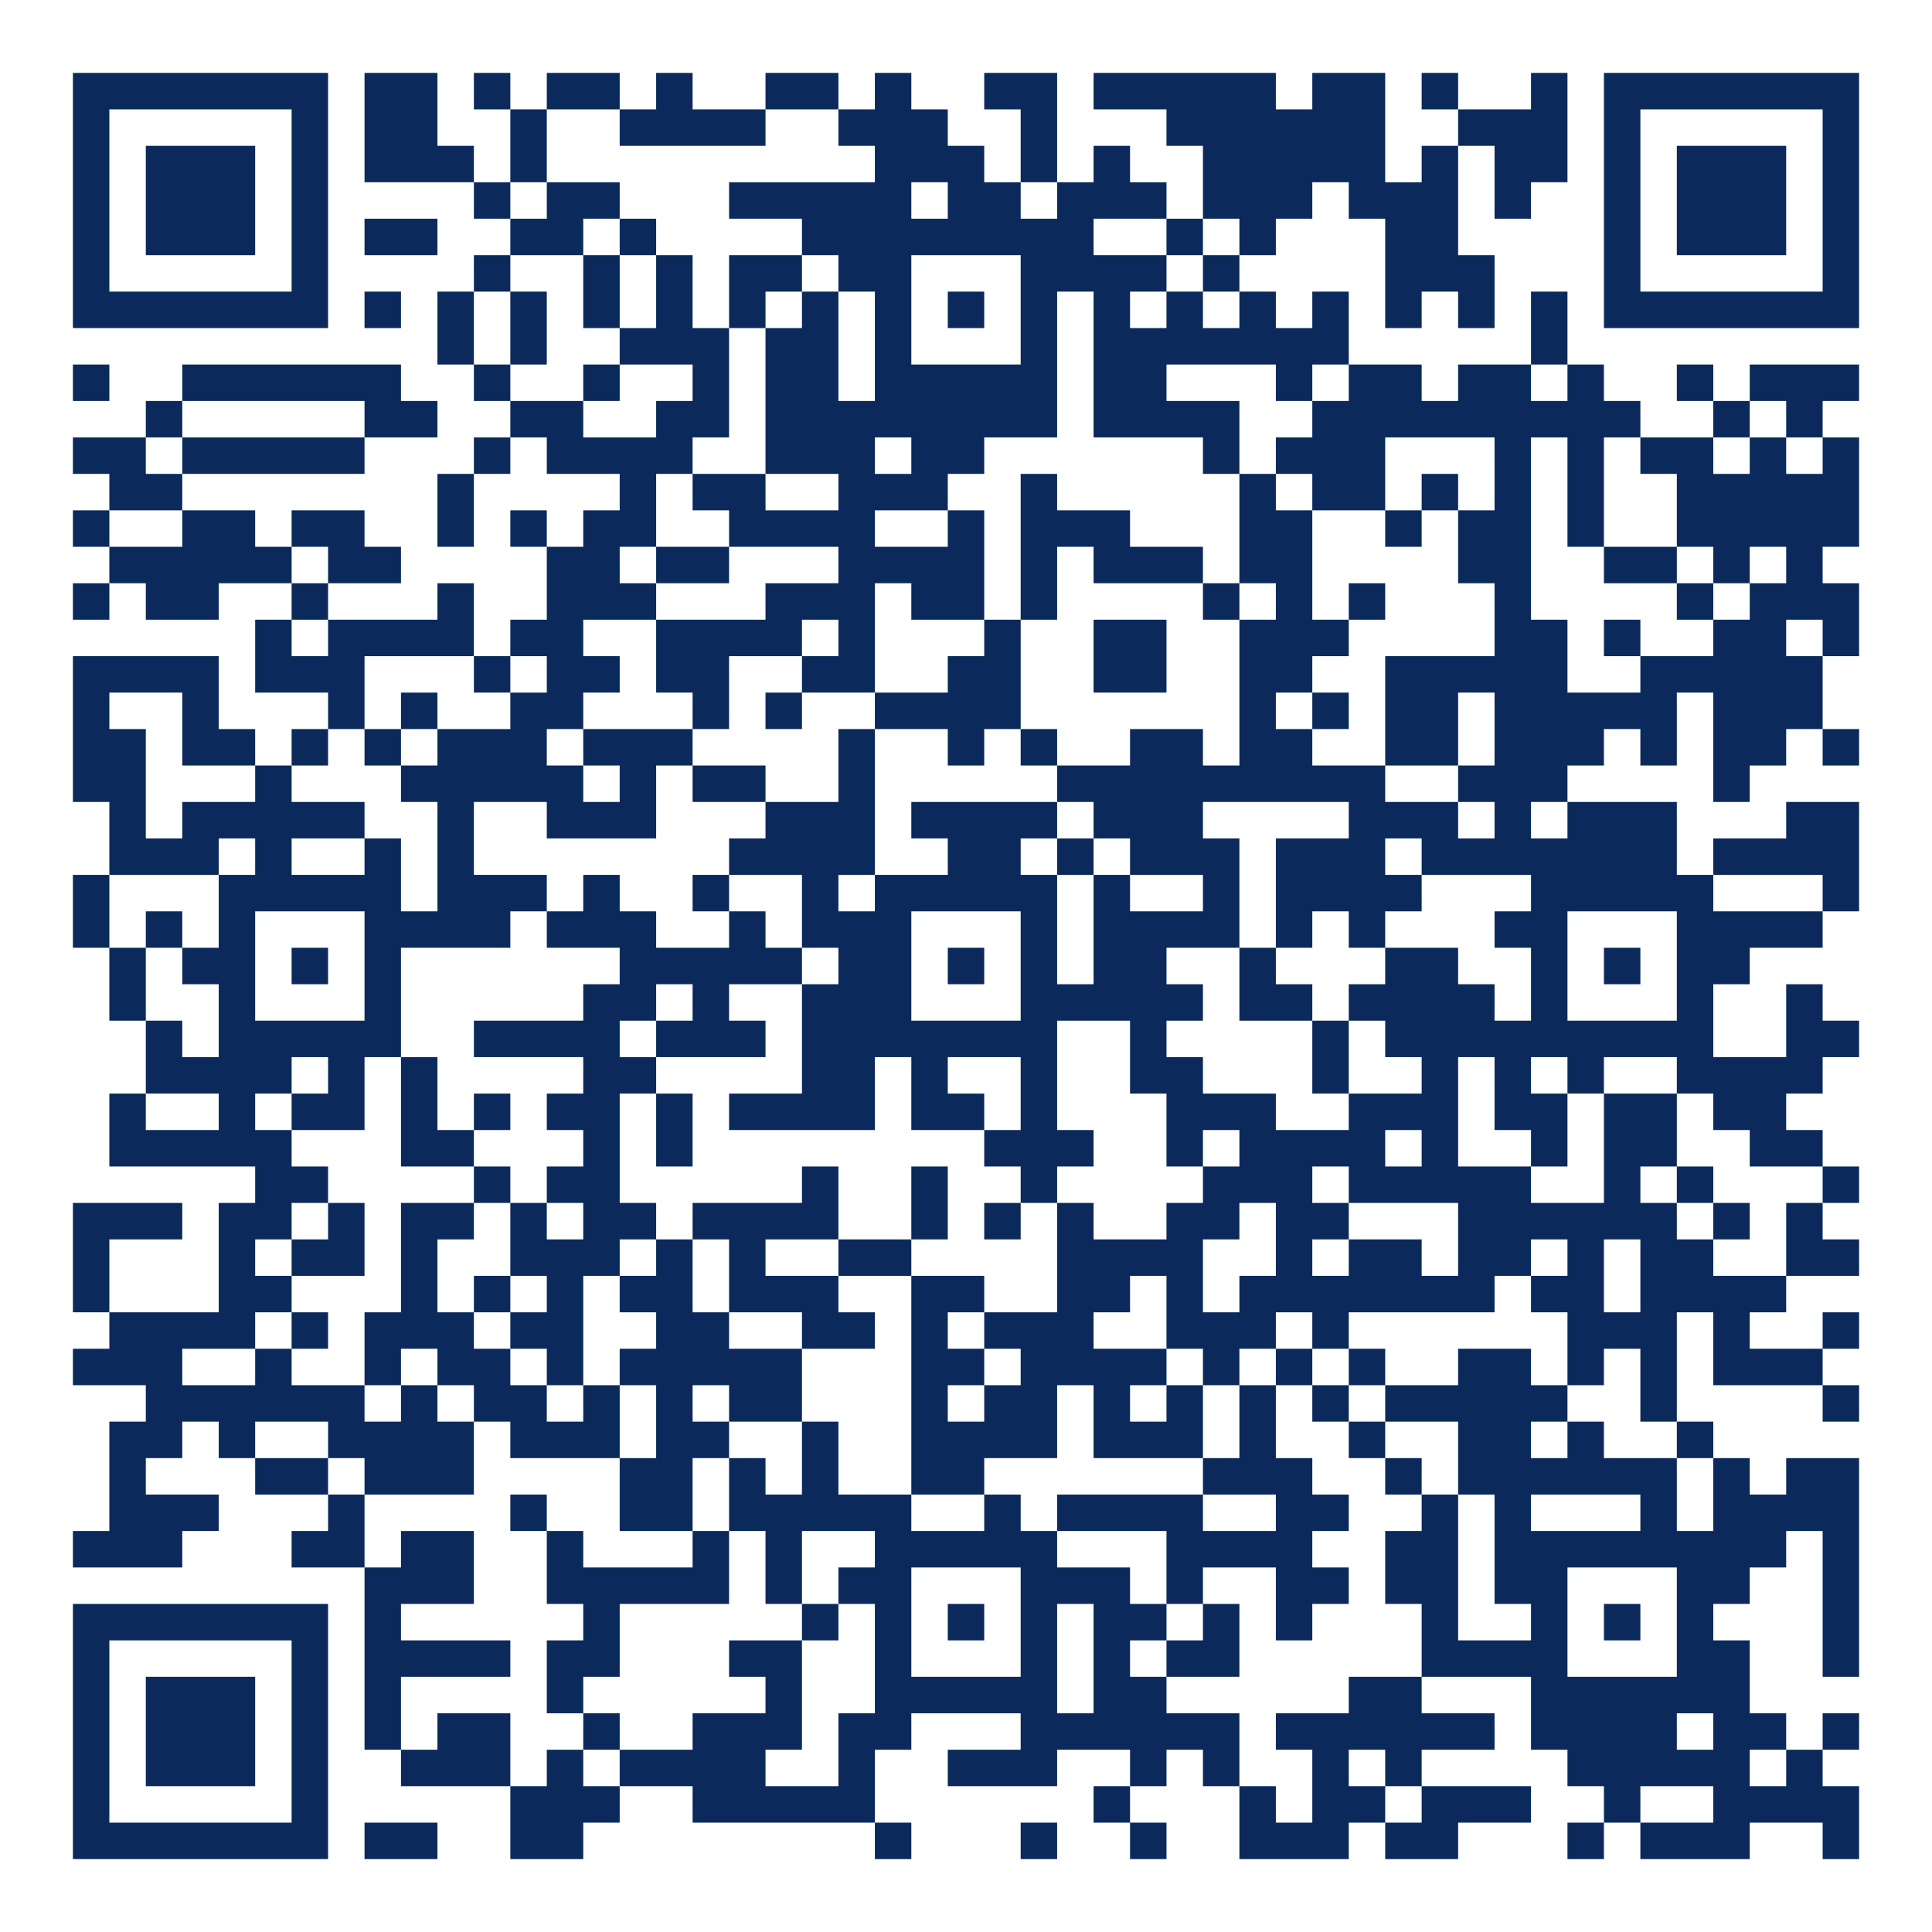
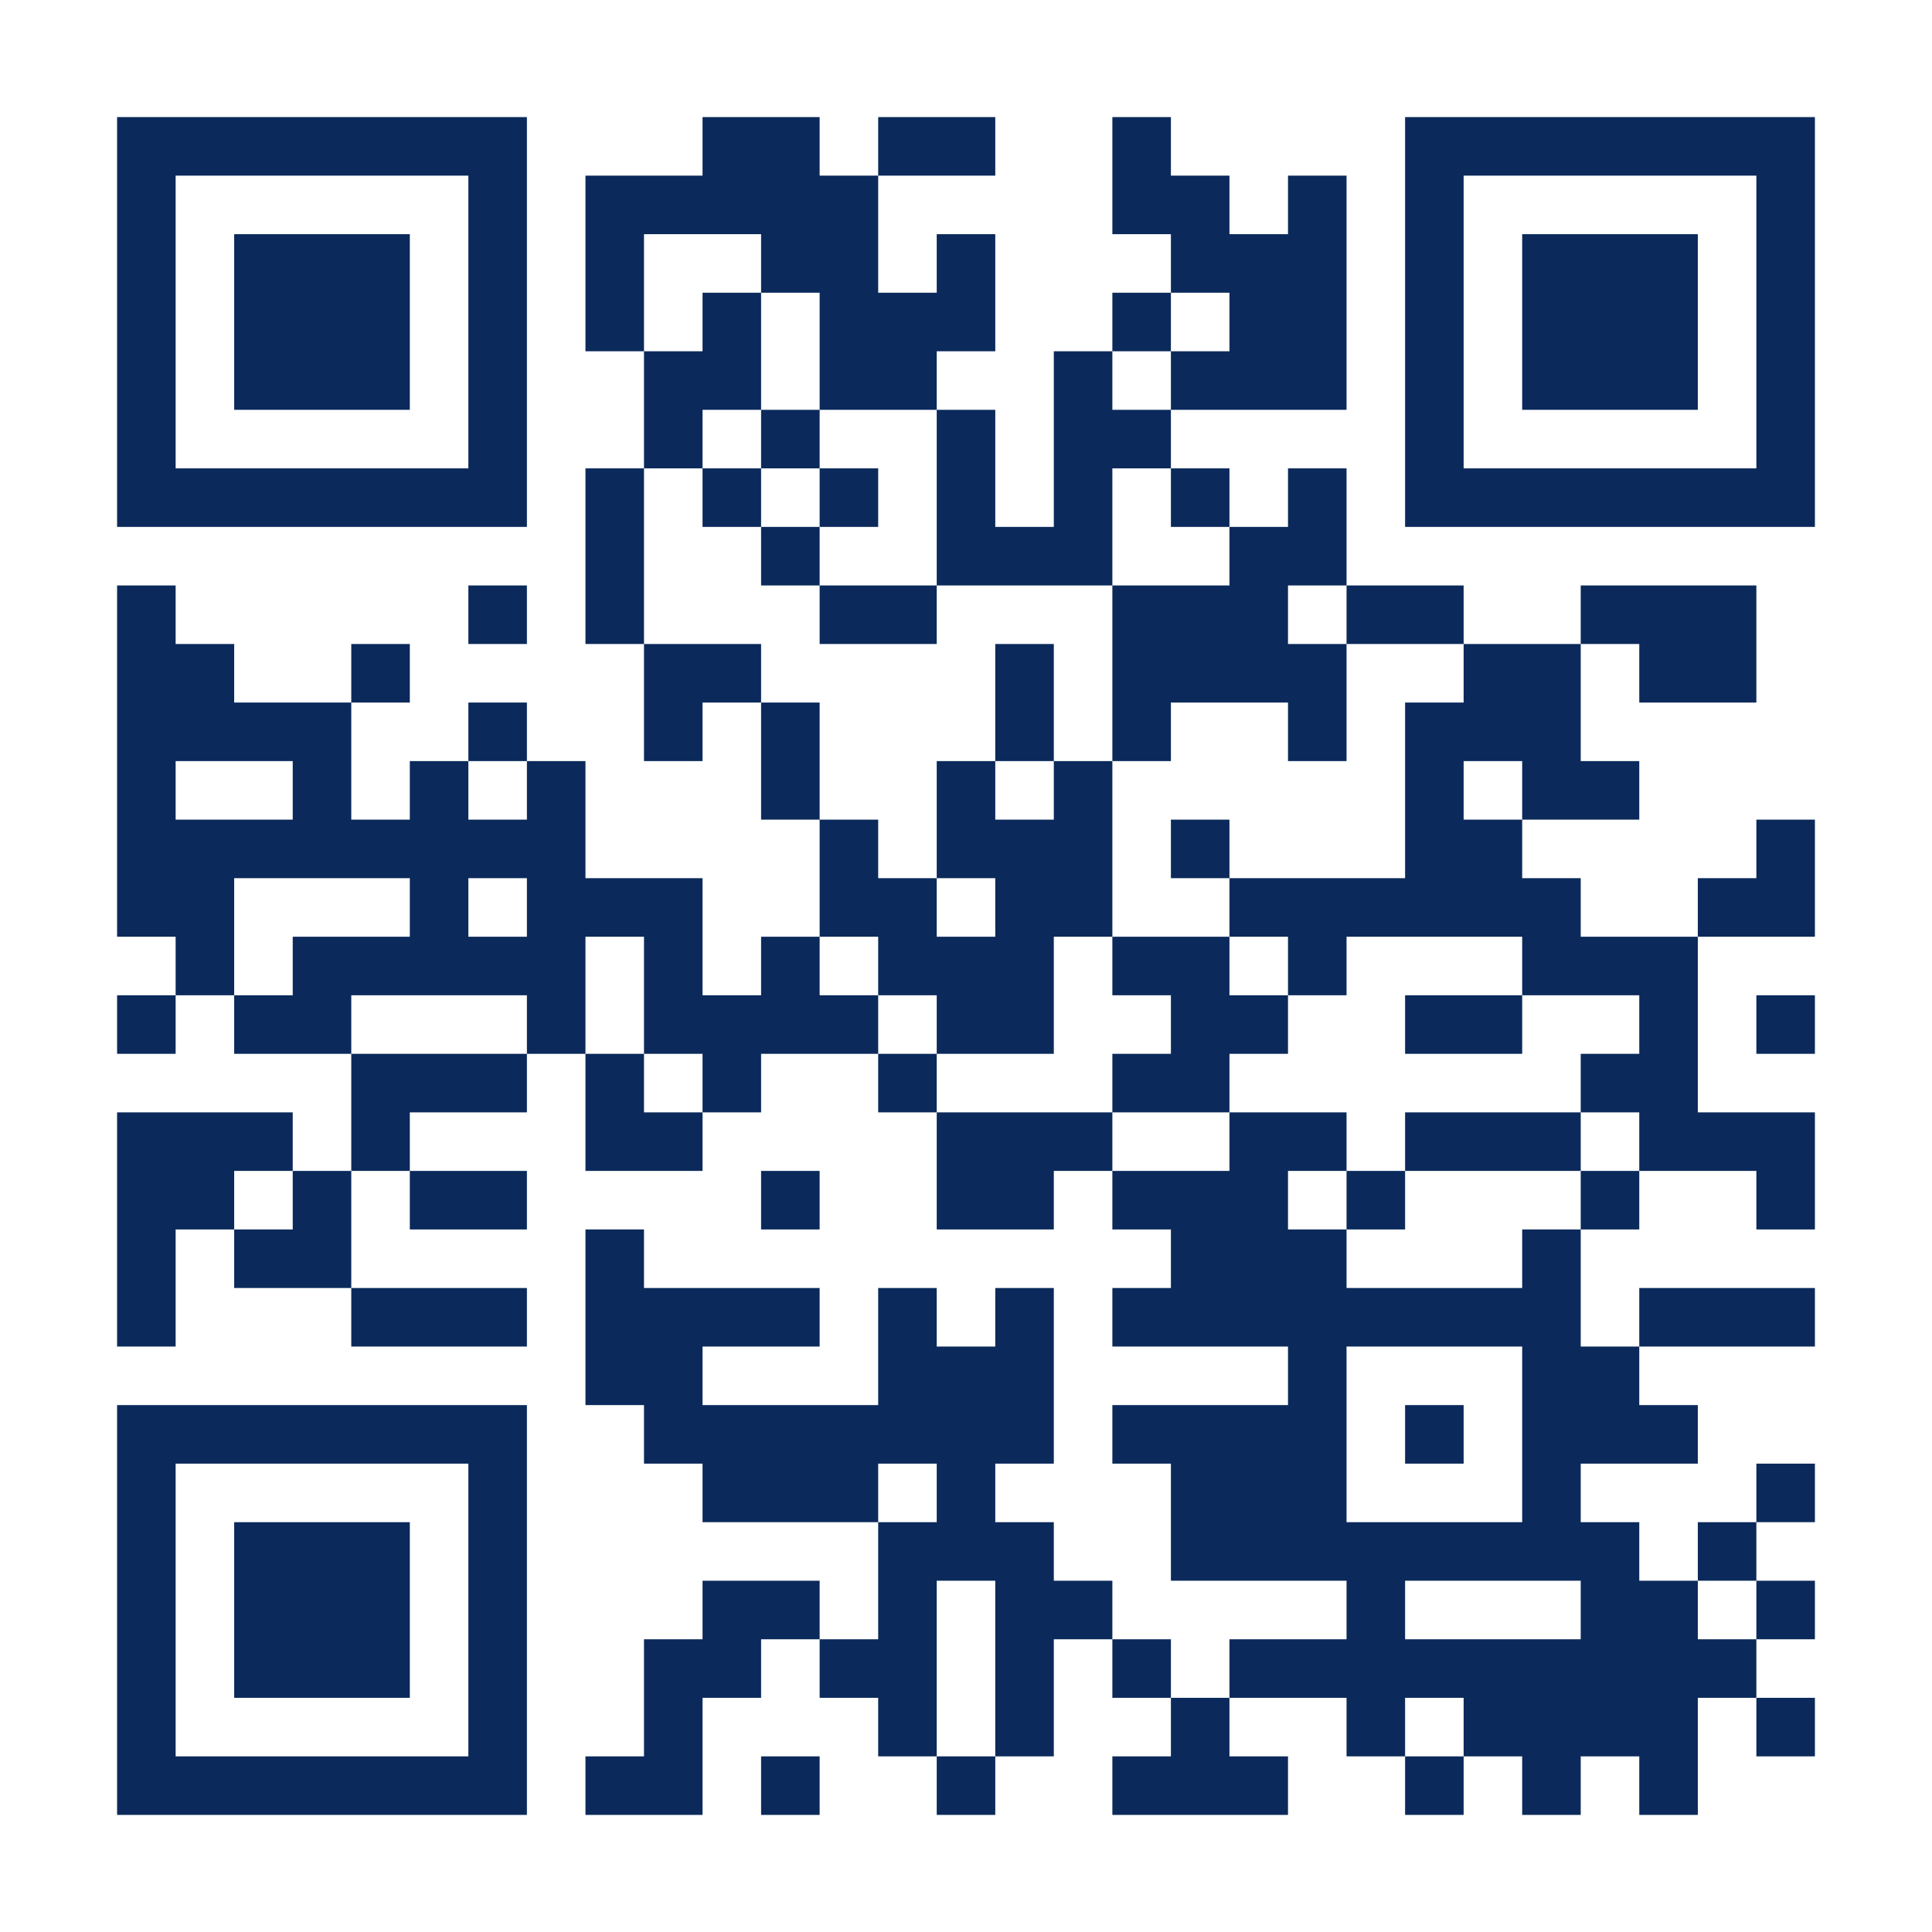
- <svg xmlns="http://www.w3.org/2000/svg" width="530" height="530" class="segno">
+ <svg xmlns="http://www.w3.org/2000/svg" width="330" height="330" class="segno">
  <g transform="scale(10)">
-     <path fill="#fff" d="M0 0h53v53h-53z" />
-     <path class="qrline" stroke="#0b2a5b" d="M2 2.5h7m1 0h2m1 0h1m1 0h2m1 0h1m2 0h2m1 0h1m2 0h2m1 0h5m1 0h2m1 0h1m2 0h1m1 0h7m-49 1h1m5 0h1m1 0h2m2 0h1m2 0h4m2 0h3m2 0h1m3 0h6m2 0h3m1 0h1m5 0h1m-49 1h1m1 0h3m1 0h1m1 0h3m1 0h1m9 0h3m1 0h1m1 0h1m2 0h5m1 0h1m1 0h2m1 0h1m1 0h3m1 0h1m-49 1h1m1 0h3m1 0h1m4 0h1m1 0h2m3 0h5m1 0h2m1 0h3m1 0h3m1 0h3m1 0h1m2 0h1m1 0h3m1 0h1m-49 1h1m1 0h3m1 0h1m1 0h2m2 0h2m1 0h1m4 0h8m2 0h1m1 0h1m3 0h2m4 0h1m1 0h3m1 0h1m-49 1h1m5 0h1m4 0h1m2 0h1m1 0h1m1 0h2m1 0h2m3 0h4m1 0h1m4 0h3m3 0h1m5 0h1m-49 1h7m1 0h1m1 0h1m1 0h1m1 0h1m1 0h1m1 0h1m1 0h1m1 0h1m1 0h1m1 0h1m1 0h1m1 0h1m1 0h1m1 0h1m1 0h1m1 0h1m1 0h1m1 0h7m-39 1h1m1 0h1m2 0h3m1 0h2m1 0h1m3 0h1m1 0h7m5 0h1m-41 1h1m2 0h6m2 0h1m2 0h1m2 0h1m1 0h2m1 0h5m1 0h2m3 0h1m1 0h2m1 0h2m1 0h1m2 0h1m1 0h3m-47 1h1m5 0h2m2 0h2m2 0h2m1 0h8m1 0h4m2 0h9m2 0h1m1 0h1m-48 1h2m1 0h5m3 0h1m1 0h4m2 0h3m1 0h2m6 0h1m1 0h3m3 0h1m1 0h1m1 0h2m1 0h1m1 0h1m-48 1h2m7 0h1m4 0h1m1 0h2m2 0h3m2 0h1m5 0h1m1 0h2m1 0h1m1 0h1m1 0h1m2 0h5m-49 1h1m2 0h2m1 0h2m2 0h1m1 0h1m1 0h2m2 0h4m2 0h1m1 0h3m3 0h2m2 0h1m1 0h2m1 0h1m2 0h5m-48 1h5m1 0h2m4 0h2m1 0h2m3 0h4m1 0h1m1 0h3m1 0h2m4 0h2m2 0h2m1 0h1m1 0h1m-48 1h1m1 0h2m2 0h1m3 0h1m2 0h3m3 0h3m1 0h2m1 0h1m4 0h1m1 0h1m1 0h1m3 0h1m4 0h1m1 0h3m-44 1h1m1 0h4m1 0h2m2 0h4m1 0h1m3 0h1m2 0h2m2 0h3m4 0h2m1 0h1m2 0h2m1 0h1m-49 1h4m1 0h3m3 0h1m1 0h2m1 0h2m2 0h2m2 0h2m2 0h2m2 0h2m2 0h5m2 0h5m-48 1h1m2 0h1m3 0h1m1 0h1m2 0h2m3 0h1m1 0h1m2 0h4m6 0h1m1 0h1m1 0h2m1 0h5m1 0h3m-48 1h2m1 0h2m1 0h1m1 0h1m1 0h3m1 0h3m4 0h1m2 0h1m1 0h1m2 0h2m1 0h2m2 0h2m1 0h3m1 0h1m1 0h2m1 0h1m-49 1h2m3 0h1m3 0h5m1 0h1m1 0h2m2 0h1m5 0h9m2 0h3m4 0h1m-45 1h1m1 0h5m2 0h1m2 0h3m3 0h3m1 0h4m1 0h3m4 0h3m1 0h1m1 0h3m3 0h2m-48 1h3m1 0h1m2 0h1m1 0h1m7 0h4m2 0h2m1 0h1m1 0h3m1 0h3m1 0h7m1 0h4m-49 1h1m3 0h5m1 0h3m1 0h1m2 0h1m2 0h1m1 0h5m1 0h1m2 0h1m1 0h4m3 0h5m3 0h1m-49 1h1m1 0h1m1 0h1m3 0h4m1 0h3m2 0h1m1 0h3m3 0h1m1 0h4m1 0h1m1 0h1m3 0h2m3 0h4m-47 1h1m1 0h2m1 0h1m1 0h1m6 0h5m1 0h2m1 0h1m1 0h1m1 0h2m2 0h1m3 0h2m2 0h1m1 0h1m1 0h2m-45 1h1m2 0h1m3 0h1m5 0h2m1 0h1m2 0h3m3 0h5m1 0h2m1 0h4m1 0h1m3 0h1m2 0h1m-46 1h1m1 0h5m2 0h4m1 0h3m1 0h7m2 0h1m4 0h1m1 0h9m2 0h2m-47 1h4m1 0h1m1 0h1m4 0h2m4 0h2m1 0h1m2 0h1m2 0h2m3 0h1m2 0h1m1 0h1m1 0h1m2 0h4m-47 1h1m2 0h1m1 0h2m1 0h1m1 0h1m1 0h2m1 0h1m1 0h4m1 0h2m1 0h1m3 0h3m2 0h3m1 0h2m1 0h2m1 0h2m-46 1h5m3 0h2m3 0h1m1 0h1m8 0h3m2 0h1m1 0h4m1 0h1m2 0h1m1 0h2m2 0h2m-43 1h2m4 0h1m1 0h2m5 0h1m2 0h1m2 0h1m4 0h3m1 0h5m2 0h1m1 0h1m3 0h1m-49 1h3m1 0h2m1 0h1m1 0h2m1 0h1m1 0h2m1 0h4m2 0h1m1 0h1m1 0h1m2 0h2m1 0h2m3 0h6m1 0h1m1 0h1m-48 1h1m3 0h1m1 0h2m1 0h1m2 0h3m1 0h1m1 0h1m2 0h2m4 0h4m2 0h1m1 0h2m1 0h2m1 0h1m1 0h2m2 0h2m-49 1h1m3 0h2m3 0h1m1 0h1m1 0h1m1 0h2m1 0h3m2 0h2m2 0h2m1 0h1m1 0h7m1 0h2m1 0h4m-46 1h4m1 0h1m1 0h3m1 0h2m2 0h2m2 0h2m1 0h1m1 0h3m2 0h3m1 0h1m6 0h3m1 0h1m2 0h1m-49 1h3m2 0h1m2 0h1m1 0h2m1 0h1m1 0h5m3 0h2m1 0h4m1 0h1m1 0h1m1 0h1m2 0h2m1 0h1m1 0h1m1 0h3m-46 1h6m1 0h1m1 0h2m1 0h1m1 0h1m1 0h2m3 0h1m1 0h2m1 0h1m1 0h1m1 0h1m1 0h1m1 0h5m2 0h1m4 0h1m-48 1h2m1 0h1m2 0h4m1 0h3m1 0h2m2 0h1m2 0h4m1 0h3m1 0h1m2 0h1m2 0h2m1 0h1m2 0h1m-44 1h1m3 0h2m1 0h3m4 0h2m1 0h1m1 0h1m2 0h2m6 0h3m2 0h1m1 0h6m1 0h1m1 0h2m-48 1h3m3 0h1m4 0h1m2 0h2m1 0h5m2 0h1m1 0h4m2 0h2m2 0h1m1 0h1m3 0h1m1 0h4m-49 1h3m3 0h2m1 0h2m2 0h1m3 0h1m1 0h1m2 0h5m3 0h4m2 0h2m1 0h8m1 0h1m-41 1h3m2 0h5m1 0h1m1 0h2m3 0h3m1 0h1m2 0h2m1 0h2m1 0h2m3 0h2m2 0h1m-49 1h7m1 0h1m5 0h1m5 0h1m1 0h1m1 0h1m1 0h1m1 0h2m1 0h1m1 0h1m3 0h1m2 0h1m1 0h1m1 0h1m3 0h1m-49 1h1m5 0h1m1 0h4m1 0h2m3 0h2m2 0h1m3 0h1m1 0h1m1 0h2m5 0h4m3 0h2m2 0h1m-49 1h1m1 0h3m1 0h1m1 0h1m4 0h1m5 0h1m2 0h5m1 0h2m5 0h2m3 0h6m-46 1h1m1 0h3m1 0h1m1 0h1m1 0h2m2 0h1m2 0h3m1 0h2m3 0h6m1 0h6m1 0h4m1 0h2m1 0h1m-49 1h1m1 0h3m1 0h1m2 0h3m1 0h1m1 0h4m2 0h1m2 0h3m2 0h1m1 0h1m2 0h1m1 0h1m4 0h5m1 0h1m-48 1h1m5 0h1m5 0h3m2 0h5m6 0h1m3 0h1m1 0h2m1 0h3m2 0h1m2 0h4m-49 1h7m1 0h2m2 0h2m8 0h1m3 0h1m2 0h1m2 0h3m1 0h2m3 0h1m1 0h3m2 0h1" />
+     <path fill="#fff" d="M0 0h33v33h-33z" />
+     <path class="qrline" stroke="#0b2a5b" d="M2 2.5h7m3 0h2m1 0h2m2 0h1m4 0h7m-29 1h1m5 0h1m1 0h5m4 0h2m1 0h1m1 0h1m5 0h1m-29 1h1m1 0h3m1 0h1m1 0h1m2 0h2m1 0h1m3 0h3m1 0h1m1 0h3m1 0h1m-29 1h1m1 0h3m1 0h1m1 0h1m1 0h1m1 0h3m2 0h1m1 0h2m1 0h1m1 0h3m1 0h1m-29 1h1m1 0h3m1 0h1m2 0h2m1 0h2m2 0h1m1 0h3m1 0h1m1 0h3m1 0h1m-29 1h1m5 0h1m2 0h1m1 0h1m2 0h1m1 0h2m4 0h1m5 0h1m-29 1h7m1 0h1m1 0h1m1 0h1m1 0h1m1 0h1m1 0h1m1 0h1m1 0h7m-21 1h1m2 0h1m2 0h3m2 0h2m-21 1h1m5 0h1m1 0h1m3 0h2m3 0h3m1 0h2m2 0h3m-28 1h2m2 0h1m4 0h2m4 0h1m1 0h4m2 0h2m1 0h2m-28 1h4m2 0h1m2 0h1m1 0h1m3 0h1m1 0h1m2 0h1m1 0h3m-25 1h1m2 0h1m1 0h1m1 0h1m3 0h1m2 0h1m1 0h1m5 0h1m1 0h2m-26 1h8m4 0h1m1 0h3m1 0h1m3 0h2m4 0h1m-29 1h2m3 0h1m1 0h3m2 0h2m1 0h2m2 0h6m2 0h2m-28 1h1m1 0h5m1 0h1m1 0h1m1 0h3m1 0h2m1 0h1m3 0h3m-27 1h1m1 0h2m3 0h1m1 0h4m1 0h2m2 0h2m2 0h2m2 0h1m1 0h1m-25 1h3m1 0h1m1 0h1m2 0h1m3 0h2m6 0h2m-27 1h3m1 0h1m3 0h2m4 0h3m2 0h2m1 0h3m1 0h3m-29 1h2m1 0h1m1 0h2m4 0h1m2 0h2m1 0h3m1 0h1m3 0h1m2 0h1m-29 1h1m1 0h2m4 0h1m9 0h3m3 0h1m-25 1h1m3 0h3m1 0h4m1 0h1m1 0h1m1 0h8m1 0h3m-21 1h2m3 0h3m4 0h1m3 0h2m-26 1h7m2 0h7m1 0h4m1 0h1m1 0h3m-27 1h1m5 0h1m3 0h3m1 0h1m3 0h3m3 0h1m3 0h1m-29 1h1m1 0h3m1 0h1m6 0h3m2 0h8m1 0h1m-28 1h1m1 0h3m1 0h1m3 0h2m1 0h1m1 0h2m4 0h1m3 0h2m1 0h1m-29 1h1m1 0h3m1 0h1m2 0h2m1 0h2m1 0h1m1 0h1m1 0h9m-28 1h1m5 0h1m2 0h1m3 0h1m1 0h1m2 0h1m2 0h1m1 0h4m1 0h1m-29 1h7m1 0h2m1 0h1m2 0h1m2 0h3m2 0h1m1 0h1m1 0h1" />
  </g>
</svg>
